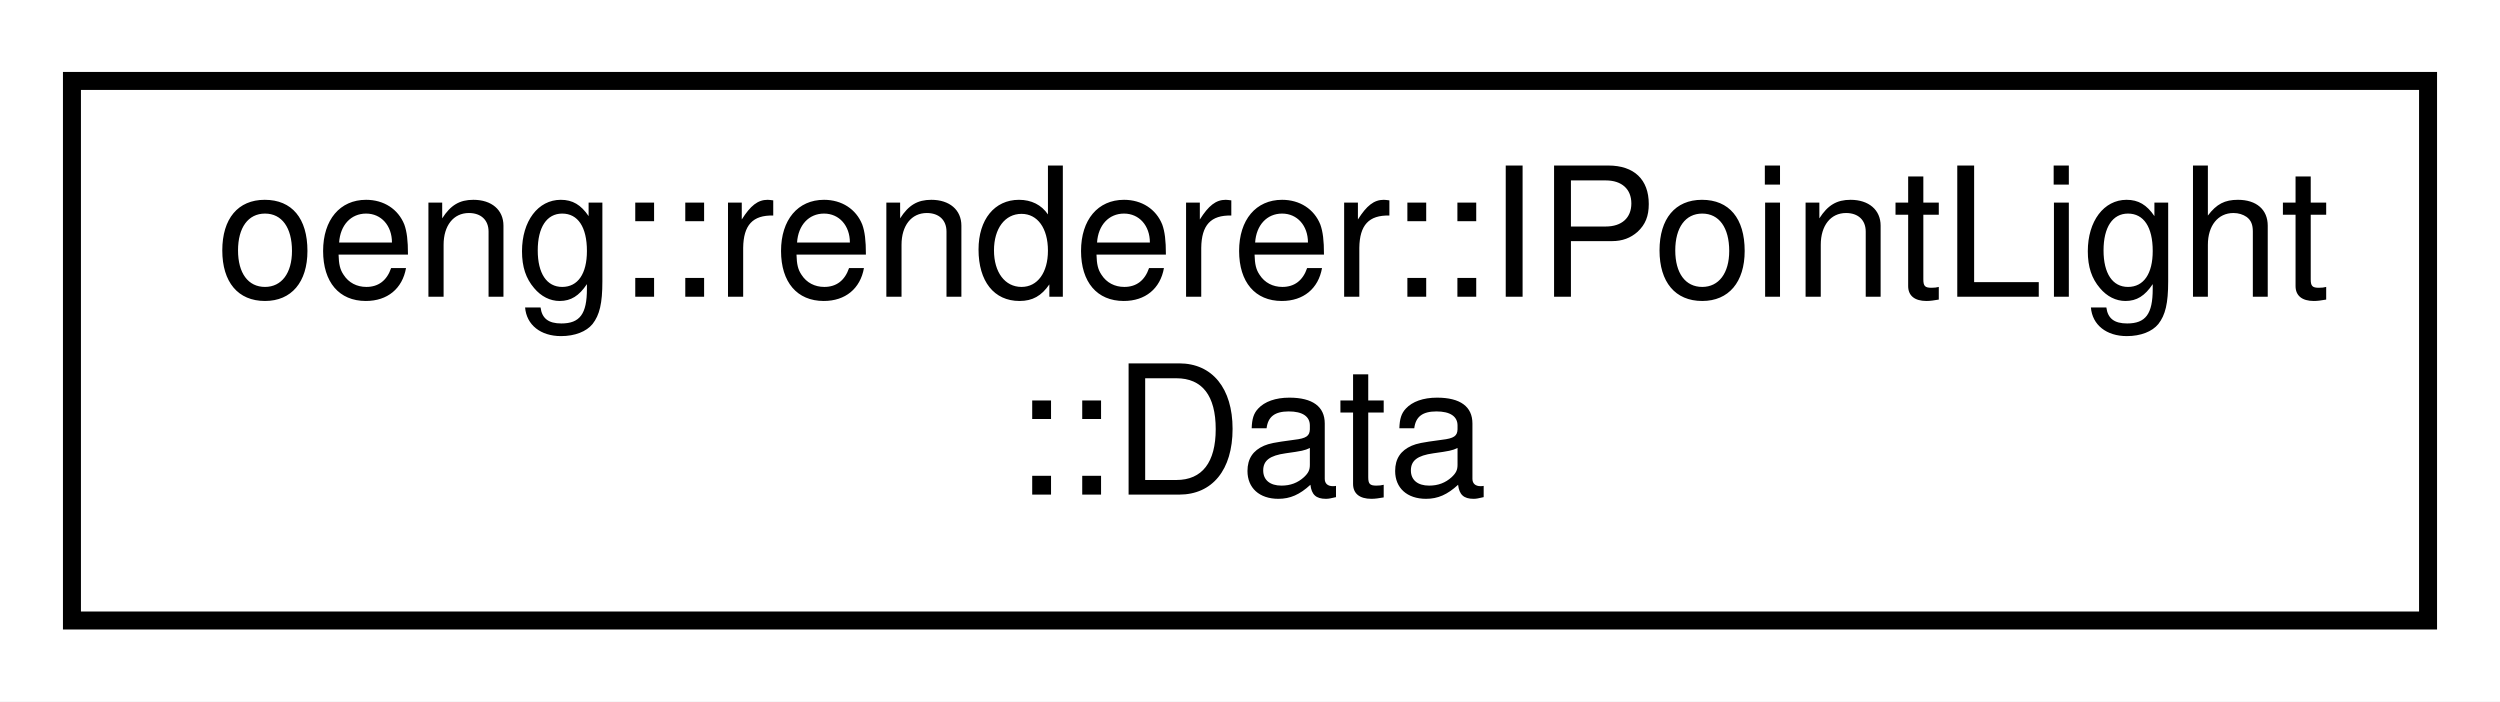
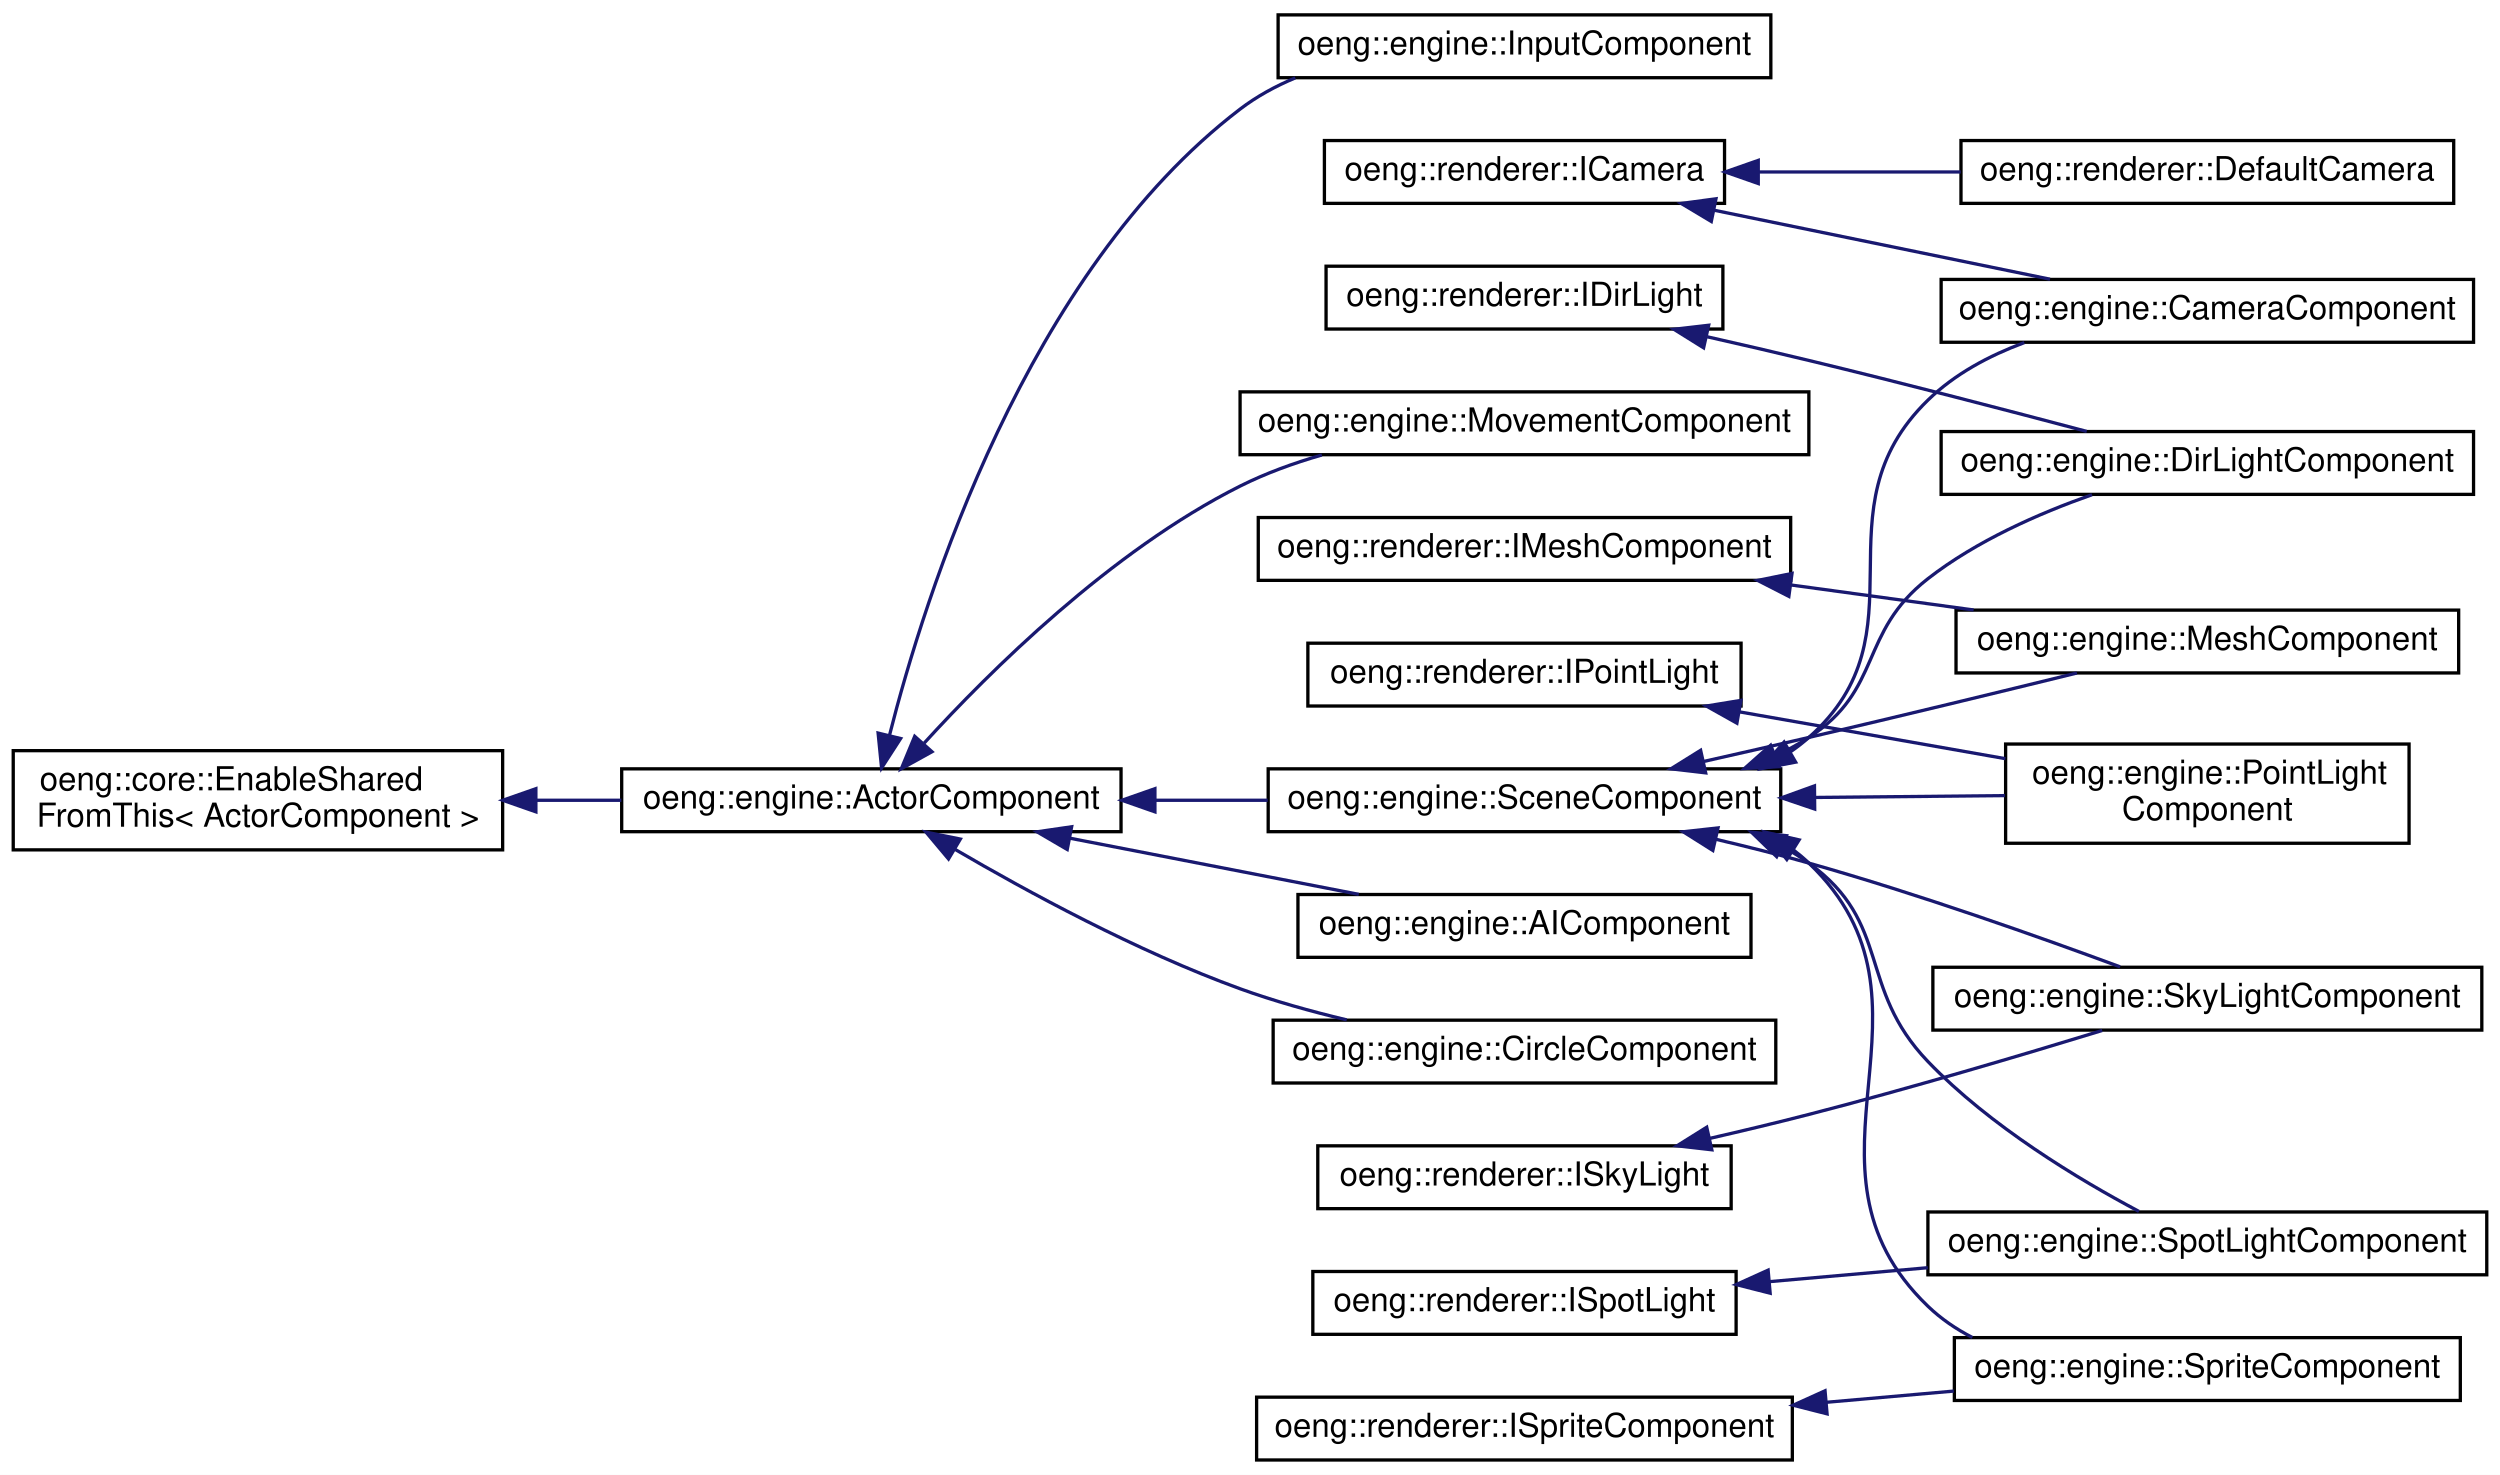
- <svg xmlns="http://www.w3.org/2000/svg" xmlns:xlink="http://www.w3.org/1999/xlink" width="139pt" height="39pt" viewBox="0.00 0.00 139.00 39.00">
-   <g id="graph0" class="graph" transform="scale(1 1) rotate(0) translate(4 35)">
-     <polygon fill="white" stroke="none" points="-4,4 -4,-35 135,-35 135,4 -4,4" />
+ <svg xmlns="http://www.w3.org/2000/svg" xmlns:xlink="http://www.w3.org/1999/xlink" width="756pt" height="446pt" viewBox="0.00 0.00 756.00 446.00">
+   <g id="graph0" class="graph" transform="scale(1 1) rotate(0) translate(4 442)">
+     <polygon fill="white" stroke="none" points="-4,4 -4,-442 752,-442 752,4 -4,4" />
    <g id="node1" class="node">
      <g id="a_node1">
-         <a xlink:href="structoeng_1_1renderer_1_1_i_point_light_1_1_data.html" target="_top" xlink:title=" ">
-           <polygon fill="white" stroke="black" points="0,-0.5 0,-30.5 131,-30.5 131,-0.5 0,-0.5" />
-           <text text-anchor="start" x="8" y="-18.5" font-family="Helvetica,sans-Serif" font-size="10.00">oeng::renderer::IPointLight</text>
-           <text text-anchor="middle" x="65.5" y="-7.5" font-family="Helvetica,sans-Serif" font-size="10.00">::Data</text>
-         </a>
-       </g>
+         <a xlink:href="classoeng_1_1core_1_1_enable_shared_from_this.html" target="_top" xlink:title=" ">
+           <polygon fill="white" stroke="black" points="0,-185 0,-215 148,-215 148,-185 0,-185" />
+           <text text-anchor="start" x="8" y="-203" font-family="Helvetica,sans-Serif" font-size="10.00">oeng::core::EnableShared</text>
+           <text text-anchor="middle" x="74" y="-192" font-family="Helvetica,sans-Serif" font-size="10.00">FromThis&lt; ActorComponent &gt;</text>
+         </a>
+       </g>
+     </g>
+     <g id="node2" class="node">
+       <g id="a_node2">
+         <a xlink:href="classoeng_1_1engine_1_1_actor_component.html" target="_top" xlink:title=" ">
+           <polygon fill="white" stroke="black" points="184,-190.5 184,-209.5 335,-209.5 335,-190.5 184,-190.5" />
+           <text text-anchor="middle" x="259.5" y="-197.5" font-family="Helvetica,sans-Serif" font-size="10.00">oeng::engine::ActorComponent</text>
+         </a>
+       </g>
+     </g>
+     <g id="edge1" class="edge">
+       <path fill="none" stroke="midnightblue" d="M158.086,-200C166.69,-200 175.396,-200 183.899,-200" />
+       <polygon fill="midnightblue" stroke="midnightblue" points="158.051,-196.5 148.051,-200 158.051,-203.5 158.051,-196.5" />
+     </g>
+     <g id="node3" class="node">
+       <g id="a_node3">
+         <a xlink:href="classoeng_1_1engine_1_1_a_i_component.html" target="_top" xlink:title=" ">
+           <polygon fill="white" stroke="black" points="388.5,-152.5 388.5,-171.5 525.5,-171.5 525.5,-152.5 388.5,-152.5" />
+           <text text-anchor="middle" x="457" y="-159.5" font-family="Helvetica,sans-Serif" font-size="10.00">oeng::engine::AIComponent</text>
+         </a>
+       </g>
+     </g>
+     <g id="edge2" class="edge">
+       <path fill="none" stroke="midnightblue" d="M319.61,-188.511C347.504,-183.089 380.402,-176.694 406.899,-171.544" />
+       <polygon fill="midnightblue" stroke="midnightblue" points="318.729,-185.116 309.581,-190.46 320.065,-191.988 318.729,-185.116" />
+     </g>
+     <g id="node4" class="node">
+       <g id="a_node4">
+         <a xlink:href="classoeng_1_1engine_1_1_circle_component.html" target="_top" xlink:title=" ">
+           <polygon fill="white" stroke="black" points="381,-114.5 381,-133.5 533,-133.5 533,-114.5 381,-114.5" />
+           <text text-anchor="middle" x="457" y="-121.5" font-family="Helvetica,sans-Serif" font-size="10.00">oeng::engine::CircleComponent</text>
+         </a>
+       </g>
+     </g>
+     <g id="edge3" class="edge">
+       <path fill="none" stroke="midnightblue" d="M284.639,-185.246C306.493,-172.454 339.929,-154.274 371,-143 381.234,-139.286 392.435,-136.159 403.25,-133.581" />
+       <polygon fill="midnightblue" stroke="midnightblue" points="282.834,-182.247 276.022,-190.362 286.407,-188.266 282.834,-182.247" />
+     </g>
+     <g id="node5" class="node">
+       <g id="a_node5">
+         <a xlink:href="classoeng_1_1engine_1_1_input_component.html" target="_top" xlink:title=" ">
+           <polygon fill="white" stroke="black" points="382.5,-418.5 382.5,-437.5 531.5,-437.5 531.5,-418.5 382.5,-418.5" />
+           <text text-anchor="middle" x="457" y="-425.5" font-family="Helvetica,sans-Serif" font-size="10.00">oeng::engine::InputComponent</text>
+         </a>
+       </g>
+     </g>
+     <g id="edge4" class="edge">
+       <path fill="none" stroke="midnightblue" d="M264.955,-219.55C275.544,-261.347 306.32,-359.607 371,-409 376.047,-412.854 381.727,-415.956 387.694,-418.447" />
+       <polygon fill="midnightblue" stroke="midnightblue" points="268.343,-218.669 262.59,-209.772 261.539,-220.315 268.343,-218.669" />
+     </g>
+     <g id="node6" class="node">
+       <g id="a_node6">
+         <a xlink:href="classoeng_1_1engine_1_1_movement_component.html" target="_top" xlink:title=" ">
+           <polygon fill="white" stroke="black" points="371,-304.5 371,-323.5 543,-323.5 543,-304.5 371,-304.5" />
+           <text text-anchor="middle" x="457" y="-311.5" font-family="Helvetica,sans-Serif" font-size="10.00">oeng::engine::MovementComponent</text>
+         </a>
+       </g>
+     </g>
+     <g id="edge5" class="edge">
+       <path fill="none" stroke="midnightblue" d="M275.467,-217.282C295.157,-238.875 331.873,-275.37 371,-295 378.704,-298.865 387.191,-301.951 395.731,-304.413" />
+       <polygon fill="midnightblue" stroke="midnightblue" points="277.831,-214.674 268.561,-209.545 272.609,-219.336 277.831,-214.674" />
+     </g>
+     <g id="node7" class="node">
+       <g id="a_node7">
+         <a xlink:href="classoeng_1_1engine_1_1_scene_component.html" target="_top" xlink:title=" ">
+           <polygon fill="white" stroke="black" points="379.5,-190.5 379.5,-209.5 534.5,-209.5 534.5,-190.5 379.5,-190.5" />
+           <text text-anchor="middle" x="457" y="-197.5" font-family="Helvetica,sans-Serif" font-size="10.00">oeng::engine::SceneComponent</text>
+         </a>
+       </g>
+     </g>
+     <g id="edge6" class="edge">
+       <path fill="none" stroke="midnightblue" d="M345.503,-200C356.759,-200 368.246,-200 379.35,-200" />
+       <polygon fill="midnightblue" stroke="midnightblue" points="345.247,-196.5 335.247,-200 345.247,-203.5 345.247,-196.5" />
+     </g>
+     <g id="node8" class="node">
+       <g id="a_node8">
+         <a xlink:href="classoeng_1_1engine_1_1_camera_component.html" target="_top" xlink:title=" ">
+           <polygon fill="white" stroke="black" points="583,-338.5 583,-357.5 744,-357.5 744,-338.5 583,-338.5" />
+           <text text-anchor="middle" x="663.5" y="-345.5" font-family="Helvetica,sans-Serif" font-size="10.00">oeng::engine::CameraComponent</text>
+         </a>
+       </g>
+     </g>
+     <g id="edge7" class="edge">
+       <path fill="none" stroke="midnightblue" d="M537.484,-214.697C539.409,-216.019 541.254,-217.451 543,-219 578.961,-250.905 544.558,-287.461 579,-321 587.077,-328.866 597.462,-334.44 608.145,-338.39" />
+       <polygon fill="midnightblue" stroke="midnightblue" points="538.999,-211.531 528.587,-209.572 535.505,-217.596 538.999,-211.531" />
+     </g>
+     <g id="node9" class="node">
+       <g id="a_node9">
+         <a xlink:href="classoeng_1_1engine_1_1_dir_light_component.html" target="_top" xlink:title=" ">
+           <polygon fill="white" stroke="black" points="583,-292.5 583,-311.5 744,-311.5 744,-292.5 583,-292.5" />
+           <text text-anchor="middle" x="663.5" y="-299.5" font-family="Helvetica,sans-Serif" font-size="10.00">oeng::engine::DirLightComponent</text>
+         </a>
+       </g>
+     </g>
+     <g id="edge8" class="edge">
+       <path fill="none" stroke="midnightblue" d="M532.983,-213.487C536.467,-215.121 539.829,-216.951 543,-219 565.399,-233.471 557.968,-250.606 579,-267 593.629,-278.403 612.512,-286.73 628.62,-292.394" />
+       <polygon fill="midnightblue" stroke="midnightblue" points="534.101,-210.162 523.521,-209.602 531.442,-216.638 534.101,-210.162" />
+     </g>
+     <g id="node10" class="node">
+       <g id="a_node10">
+         <a xlink:href="classoeng_1_1engine_1_1_mesh_component.html" target="_top" xlink:title=" ">
+           <polygon fill="white" stroke="black" points="587.5,-238.5 587.5,-257.5 739.5,-257.5 739.5,-238.5 587.5,-238.5" />
+           <text text-anchor="middle" x="663.5" y="-245.5" font-family="Helvetica,sans-Serif" font-size="10.00">oeng::engine::MeshComponent</text>
+         </a>
+       </g>
+     </g>
+     <g id="edge9" class="edge">
+       <path fill="none" stroke="midnightblue" d="M511.212,-211.739C521.754,-214.108 532.733,-216.607 543,-219 570.133,-225.324 600.656,-232.737 624.063,-238.484" />
+       <polygon fill="midnightblue" stroke="midnightblue" points="511.799,-208.284 501.276,-209.514 510.27,-215.114 511.799,-208.284" />
+     </g>
+     <g id="node11" class="node">
+       <g id="a_node11">
+         <a xlink:href="classoeng_1_1engine_1_1_point_light_component.html" target="_top" xlink:title=" ">
+           <polygon fill="white" stroke="black" points="602.5,-187 602.5,-217 724.5,-217 724.5,-187 602.5,-187" />
+           <text text-anchor="start" x="610.5" y="-205" font-family="Helvetica,sans-Serif" font-size="10.00">oeng::engine::PointLight</text>
+           <text text-anchor="middle" x="663.5" y="-194" font-family="Helvetica,sans-Serif" font-size="10.00">Component</text>
+         </a>
+       </g>
+     </g>
+     <g id="edge10" class="edge">
+       <path fill="none" stroke="midnightblue" d="M544.772,-200.849C564.136,-201.038 584.259,-201.235 602.274,-201.411" />
+       <polygon fill="midnightblue" stroke="midnightblue" points="544.764,-197.348 534.73,-200.75 544.695,-204.348 544.764,-197.348" />
+     </g>
+     <g id="node12" class="node">
+       <g id="a_node12">
+         <a xlink:href="classoeng_1_1engine_1_1_sky_light_component.html" target="_top" xlink:title=" ">
+           <polygon fill="white" stroke="black" points="580.5,-130.5 580.5,-149.5 746.5,-149.5 746.5,-130.5 580.5,-130.5" />
+           <text text-anchor="middle" x="663.5" y="-137.5" font-family="Helvetica,sans-Serif" font-size="10.00">oeng::engine::SkyLightComponent</text>
+         </a>
+       </g>
+     </g>
+     <g id="edge11" class="edge">
+       <path fill="none" stroke="midnightblue" d="M514.757,-188.23C524.233,-186.003 533.928,-183.562 543,-181 575.929,-171.702 613.101,-158.511 637.116,-149.624" />
+       <polygon fill="midnightblue" stroke="midnightblue" points="513.961,-184.821 504.997,-190.469 515.526,-191.644 513.961,-184.821" />
+     </g>
+     <g id="node13" class="node">
+       <g id="a_node13">
+         <a xlink:href="classoeng_1_1engine_1_1_spot_light_component.html" target="_top" xlink:title=" ">
+           <polygon fill="white" stroke="black" points="579,-56.5 579,-75.5 748,-75.5 748,-56.5 579,-56.5" />
+           <text text-anchor="middle" x="663.5" y="-63.5" font-family="Helvetica,sans-Serif" font-size="10.00">oeng::engine::SpotLightComponent</text>
+         </a>
+       </g>
+     </g>
+     <g id="edge12" class="edge">
+       <path fill="none" stroke="midnightblue" d="M534.938,-186.023C537.745,-184.512 540.446,-182.843 543,-181 568.217,-162.801 557.477,-143.447 579,-121 597.742,-101.454 624.649,-85.306 642.81,-75.673" />
+       <polygon fill="midnightblue" stroke="midnightblue" points="533.257,-182.945 525.661,-190.331 536.205,-189.294 533.257,-182.945" />
+     </g>
+     <g id="node14" class="node">
+       <g id="a_node14">
+         <a xlink:href="classoeng_1_1engine_1_1_sprite_component.html" target="_top" xlink:title=" ">
+           <polygon fill="white" stroke="black" points="587,-18.5 587,-37.5 740,-37.5 740,-18.5 587,-18.5" />
+           <text text-anchor="middle" x="663.5" y="-25.5" font-family="Helvetica,sans-Serif" font-size="10.00">oeng::engine::SpriteComponent</text>
+         </a>
+       </g>
+     </g>
+     <g id="edge13" class="edge">
+       <path fill="none" stroke="midnightblue" d="M538.348,-184.955C539.971,-183.729 541.526,-182.412 543,-181 587.523,-138.332 534.559,-89.753 579,-47 582.964,-43.186 587.527,-40.078 592.432,-37.551" />
+       <polygon fill="midnightblue" stroke="midnightblue" points="536.334,-182.087 529.722,-190.366 540.053,-188.017 536.334,-182.087" />
+     </g>
+     <g id="node15" class="node">
+       <g id="a_node15">
+         <a xlink:href="classoeng_1_1renderer_1_1_i_camera.html" target="_top" xlink:title=" ">
+           <polygon fill="white" stroke="black" points="396.5,-380.5 396.5,-399.5 517.5,-399.5 517.5,-380.5 396.5,-380.5" />
+           <text text-anchor="middle" x="457" y="-387.5" font-family="Helvetica,sans-Serif" font-size="10.00">oeng::renderer::ICamera</text>
+         </a>
+       </g>
+     </g>
+     <g id="edge14" class="edge">
+       <path fill="none" stroke="midnightblue" d="M514.481,-378.4C546.392,-371.846 585.798,-363.753 615.926,-357.565" />
+       <polygon fill="midnightblue" stroke="midnightblue" points="513.496,-375.029 504.404,-380.47 514.904,-381.886 513.496,-375.029" />
+     </g>
+     <g id="node16" class="node">
+       <g id="a_node16">
+         <a xlink:href="classoeng_1_1renderer_1_1_default_camera.html" target="_top" xlink:title=" ">
+           <polygon fill="white" stroke="black" points="589,-380.5 589,-399.5 738,-399.5 738,-380.5 589,-380.5" />
+           <text text-anchor="middle" x="663.5" y="-387.5" font-family="Helvetica,sans-Serif" font-size="10.00">oeng::renderer::DefaultCamera</text>
+         </a>
+       </g>
+     </g>
+     <g id="edge15" class="edge">
+       <path fill="none" stroke="midnightblue" d="M527.821,-390C547.522,-390 569.015,-390 588.929,-390" />
+       <polygon fill="midnightblue" stroke="midnightblue" points="527.7,-386.5 517.7,-390 527.7,-393.5 527.7,-386.5" />
+     </g>
+     <g id="node17" class="node">
+       <g id="a_node17">
+         <a xlink:href="classoeng_1_1renderer_1_1_i_dir_light.html" target="_top" xlink:title=" ">
+           <polygon fill="white" stroke="black" points="397,-342.5 397,-361.5 517,-361.5 517,-342.5 397,-342.5" />
+           <text text-anchor="middle" x="457" y="-349.5" font-family="Helvetica,sans-Serif" font-size="10.00">oeng::renderer::IDirLight</text>
+         </a>
+       </g>
+     </g>
+     <g id="edge16" class="edge">
+       <path fill="none" stroke="midnightblue" d="M512.25,-340.162C522.479,-337.848 533.078,-335.395 543,-333 571.335,-326.16 603.29,-317.838 627.022,-311.54" />
+       <polygon fill="midnightblue" stroke="midnightblue" points="511.173,-336.817 502.183,-342.422 512.706,-343.646 511.173,-336.817" />
+     </g>
+     <g id="node18" class="node">
+       <g id="a_node18">
+         <a xlink:href="classoeng_1_1renderer_1_1_i_mesh_component.html" target="_top" xlink:title=" ">
+           <polygon fill="white" stroke="black" points="376.5,-266.5 376.5,-285.5 537.5,-285.5 537.5,-266.5 376.5,-266.5" />
+           <text text-anchor="middle" x="457" y="-273.5" font-family="Helvetica,sans-Serif" font-size="10.00">oeng::renderer::IMeshComponent</text>
+         </a>
+       </g>
+     </g>
+     <g id="edge17" class="edge">
+       <path fill="none" stroke="midnightblue" d="M537.534,-265.11C555.777,-262.612 575.036,-259.976 592.825,-257.54" />
+       <polygon fill="midnightblue" stroke="midnightblue" points="536.952,-261.657 527.52,-266.481 537.902,-268.592 536.952,-261.657" />
+     </g>
+     <g id="node19" class="node">
+       <g id="a_node19">
+         <a xlink:href="classoeng_1_1renderer_1_1_i_point_light.html" target="_top" xlink:title=" ">
+           <polygon fill="white" stroke="black" points="391.5,-228.5 391.5,-247.5 522.5,-247.5 522.5,-228.5 391.5,-228.5" />
+           <text text-anchor="middle" x="457" y="-235.5" font-family="Helvetica,sans-Serif" font-size="10.00">oeng::renderer::IPointLight</text>
+         </a>
+       </g>
+     </g>
+     <g id="edge18" class="edge">
+       <path fill="none" stroke="midnightblue" d="M522.01,-226.732C547.698,-222.21 577.149,-217.025 602.429,-212.575" />
+       <polygon fill="midnightblue" stroke="midnightblue" points="521.239,-223.314 511.997,-228.494 522.453,-230.208 521.239,-223.314" />
+     </g>
+     <g id="node20" class="node">
+       <g id="a_node20">
+         <a xlink:href="classoeng_1_1renderer_1_1_i_sky_light.html" target="_top" xlink:title=" ">
+           <polygon fill="white" stroke="black" points="394.5,-76.5 394.5,-95.5 519.5,-95.5 519.5,-76.5 394.5,-76.5" />
+           <text text-anchor="middle" x="457" y="-83.5" font-family="Helvetica,sans-Serif" font-size="10.00">oeng::renderer::ISkyLight</text>
+         </a>
+       </g>
+     </g>
+     <g id="edge19" class="edge">
+       <path fill="none" stroke="midnightblue" d="M512.994,-97.744C523.006,-100.037 533.336,-102.508 543,-105 573.353,-112.829 607.659,-123.017 631.703,-130.381" />
+       <polygon fill="midnightblue" stroke="midnightblue" points="513.652,-94.304 503.126,-95.515 512.109,-101.132 513.652,-94.304" />
+     </g>
+     <g id="node21" class="node">
+       <g id="a_node21">
+         <a xlink:href="classoeng_1_1renderer_1_1_i_spot_light.html" target="_top" xlink:title=" ">
+           <polygon fill="white" stroke="black" points="393,-38.5 393,-57.5 521,-57.5 521,-38.5 393,-38.5" />
+           <text text-anchor="middle" x="457" y="-45.5" font-family="Helvetica,sans-Serif" font-size="10.00">oeng::renderer::ISpotLight</text>
+         </a>
+       </g>
+     </g>
+     <g id="edge20" class="edge">
+       <path fill="none" stroke="midnightblue" d="M531.069,-54.431C546.593,-55.798 563.097,-57.251 578.976,-58.648" />
+       <polygon fill="midnightblue" stroke="midnightblue" points="531.294,-50.938 521.025,-53.547 530.68,-57.911 531.294,-50.938" />
+     </g>
+     <g id="node22" class="node">
+       <g id="a_node22">
+         <a xlink:href="classoeng_1_1renderer_1_1_i_sprite_component.html" target="_top" xlink:title=" ">
+           <polygon fill="white" stroke="black" points="376,-0.5 376,-19.5 538,-19.5 538,-0.5 376,-0.5" />
+           <text text-anchor="middle" x="457" y="-7.5" font-family="Helvetica,sans-Serif" font-size="10.00">oeng::renderer::ISpriteComponent</text>
+         </a>
+       </g>
+     </g>
+     <g id="edge21" class="edge">
+       <path fill="none" stroke="midnightblue" d="M548.448,-17.961C561.267,-19.09 574.336,-20.24 586.836,-21.34" />
+       <polygon fill="midnightblue" stroke="midnightblue" points="548.505,-14.453 538.237,-17.062 547.891,-21.426 548.505,-14.453" />
    </g>
  </g>
</svg>
